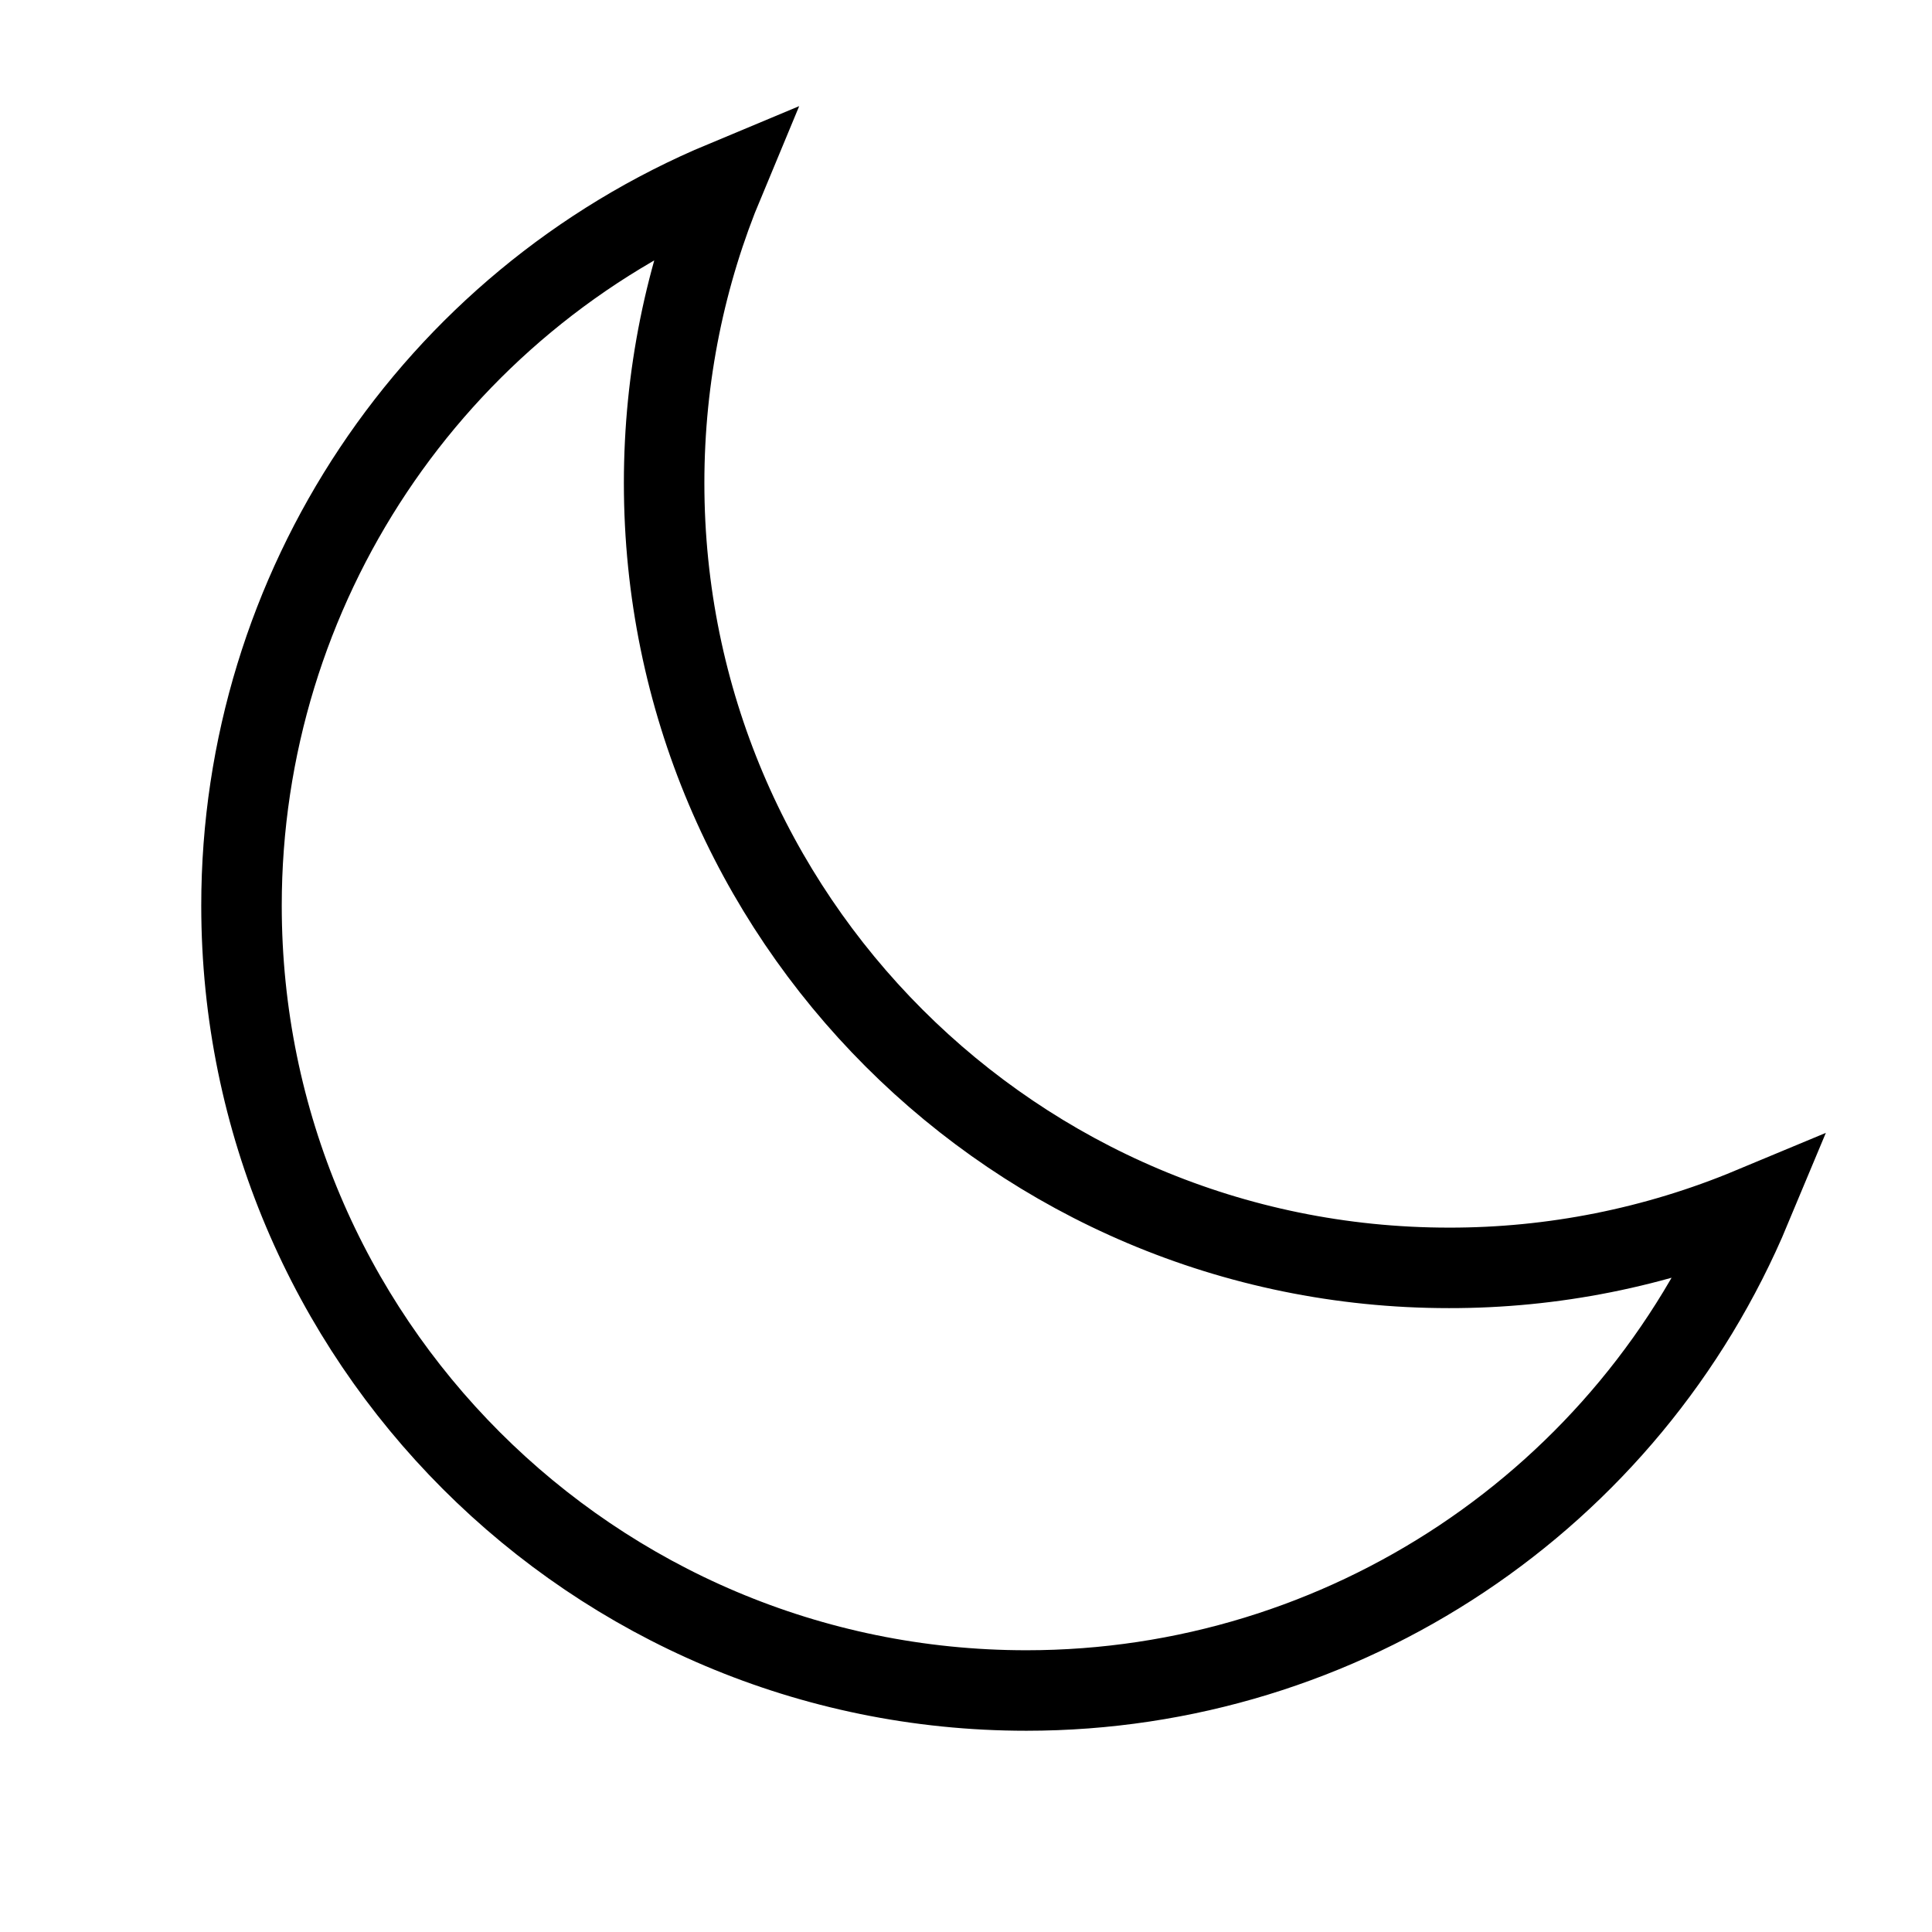
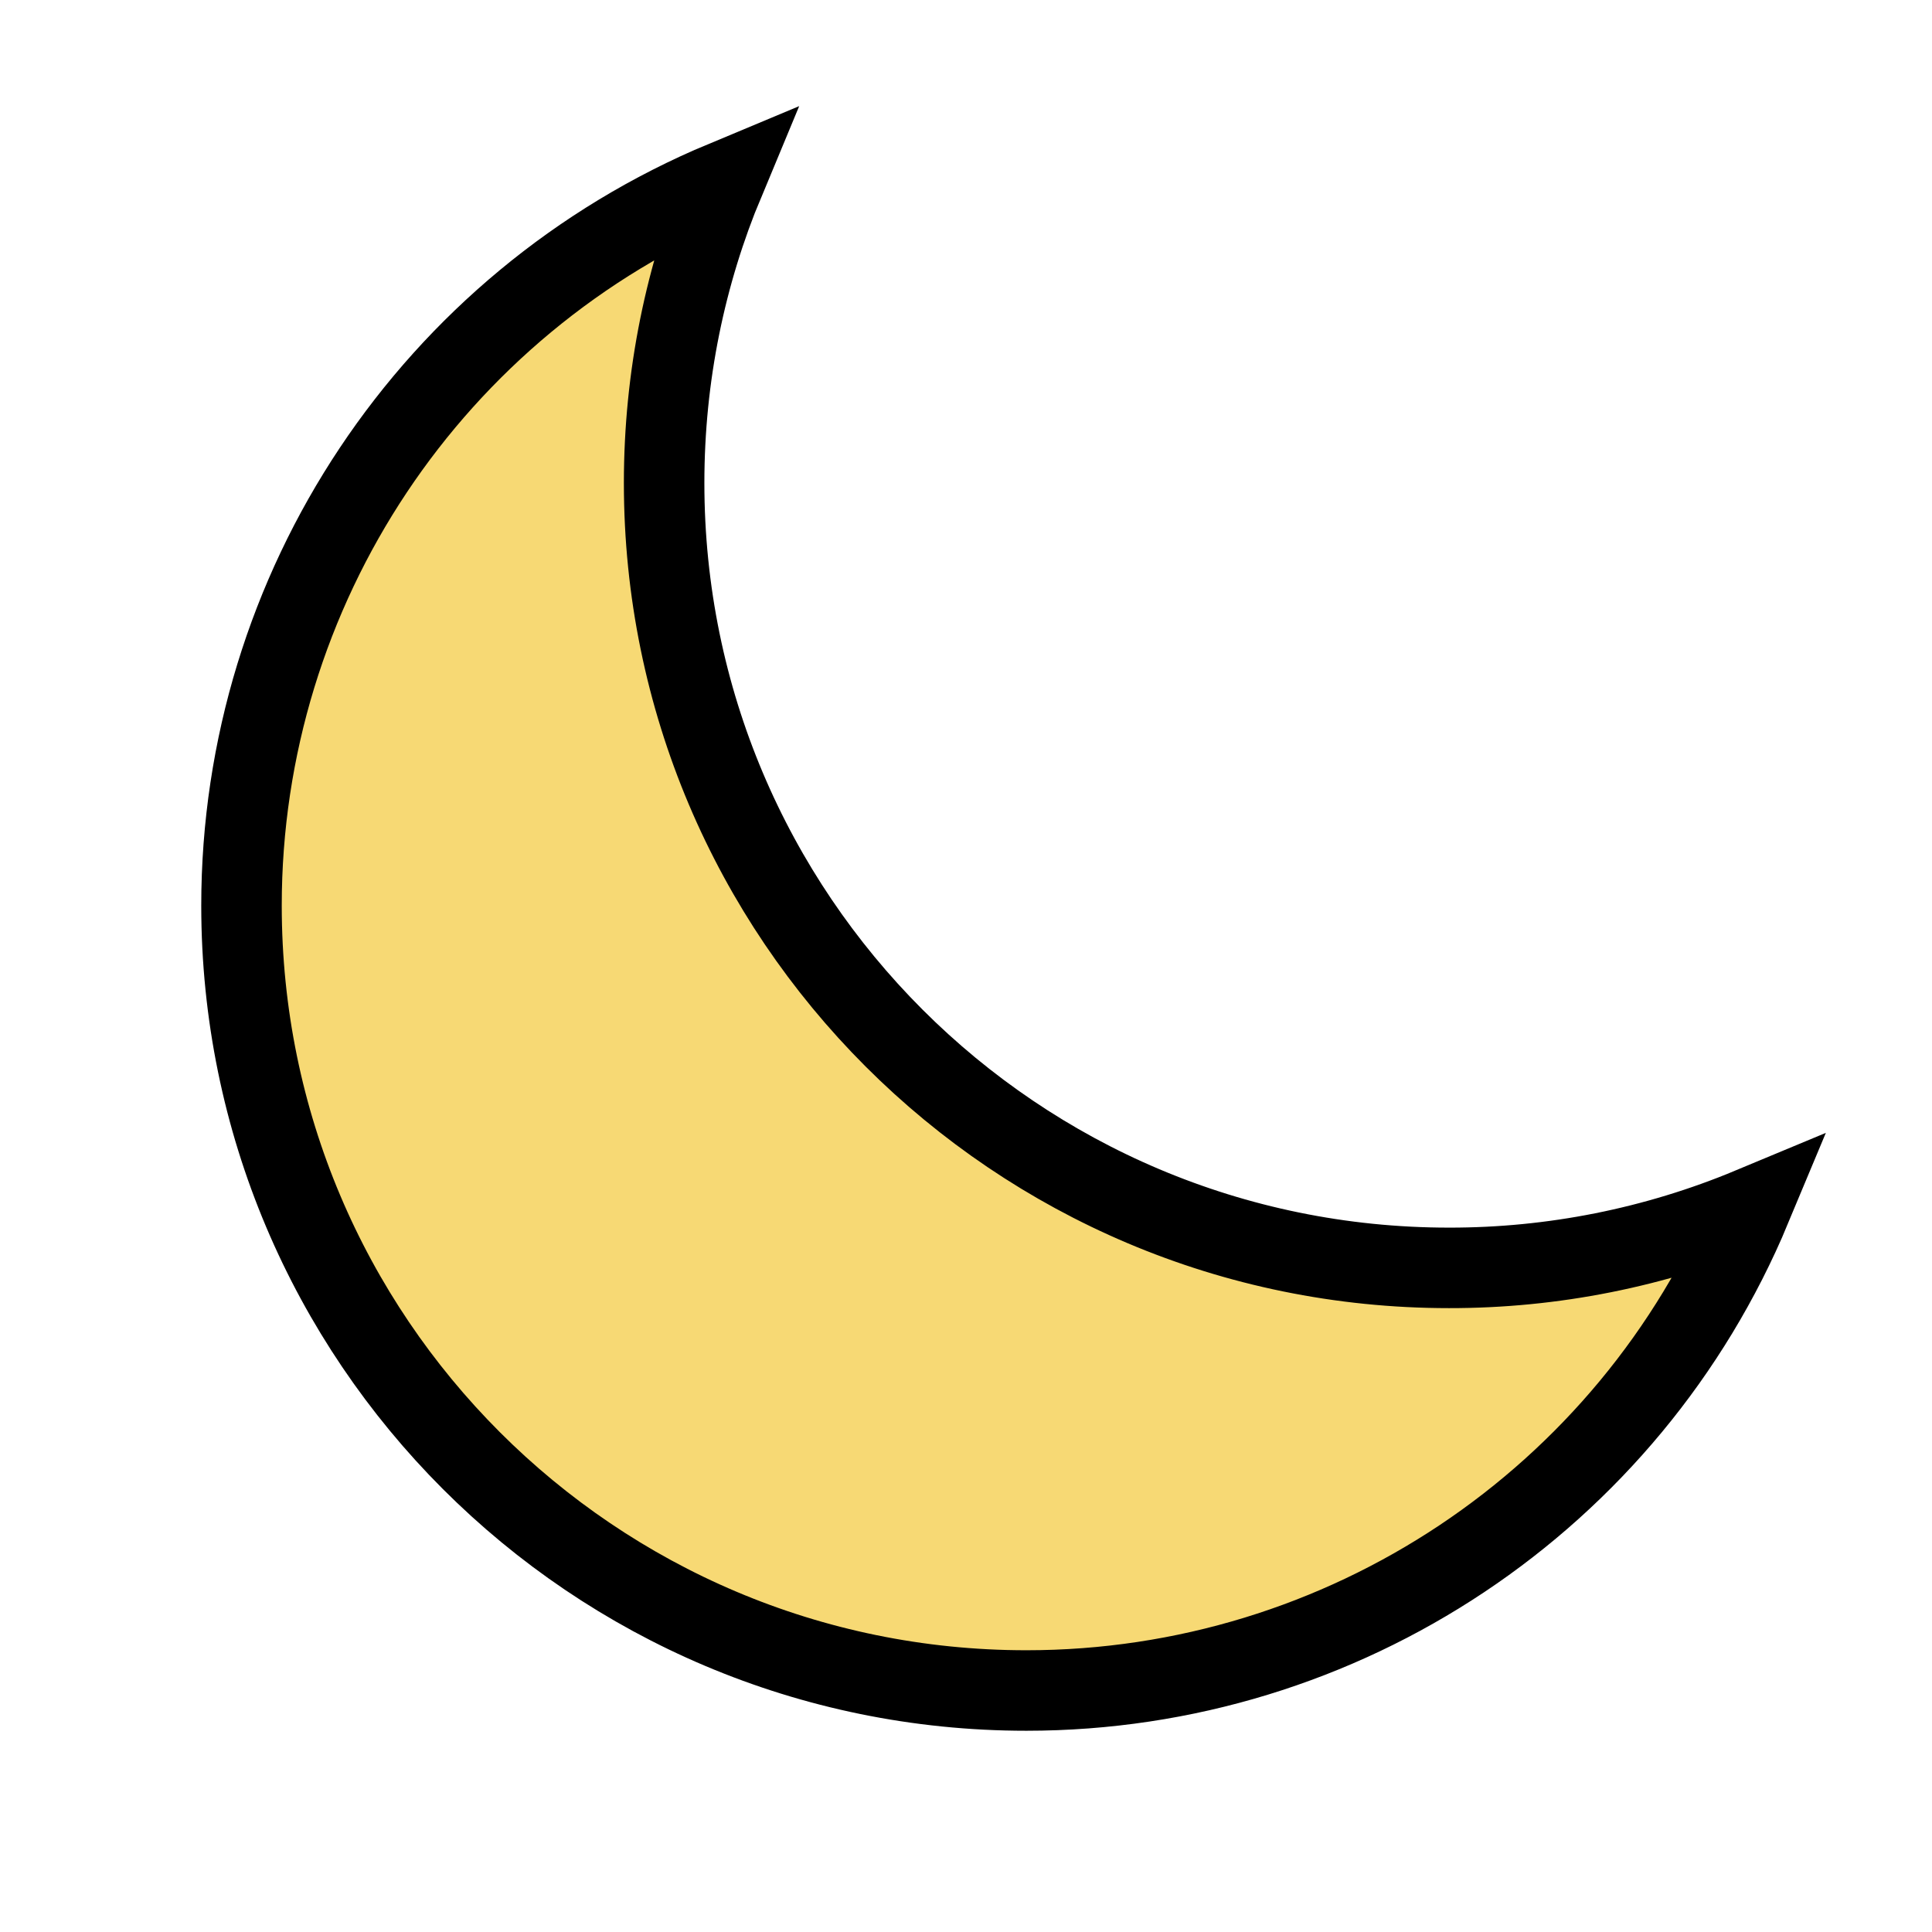
<svg xmlns="http://www.w3.org/2000/svg" fill="none" viewBox="0 0 24 24" strokeWidth="1.5" stroke="currentColor" className="w-6 h-6">
-   <path strokeLinecap="round" strokeLinejoin="round" d="M21.752 15.002A9.718 9.718 0 0118 15.75c-5.385 0-9.75-4.365-9.75-9.75 0-1.33.266-2.597.748-3.752A9.753 9.753 0 003 11.25C3 16.635 7.365 21 12.75 21a9.753 9.753 0 009.002-5.998z" />
+   <path strokeLinecap="round" strokeLinejoin="round" fill="#F7D974" d="M21.752 15.002A9.718 9.718 0 0118 15.75c-5.385 0-9.75-4.365-9.75-9.75 0-1.33.266-2.597.748-3.752A9.753 9.753 0 003 11.25C3 16.635 7.365 21 12.75 21a9.753 9.753 0 009.002-5.998z" />
</svg>
